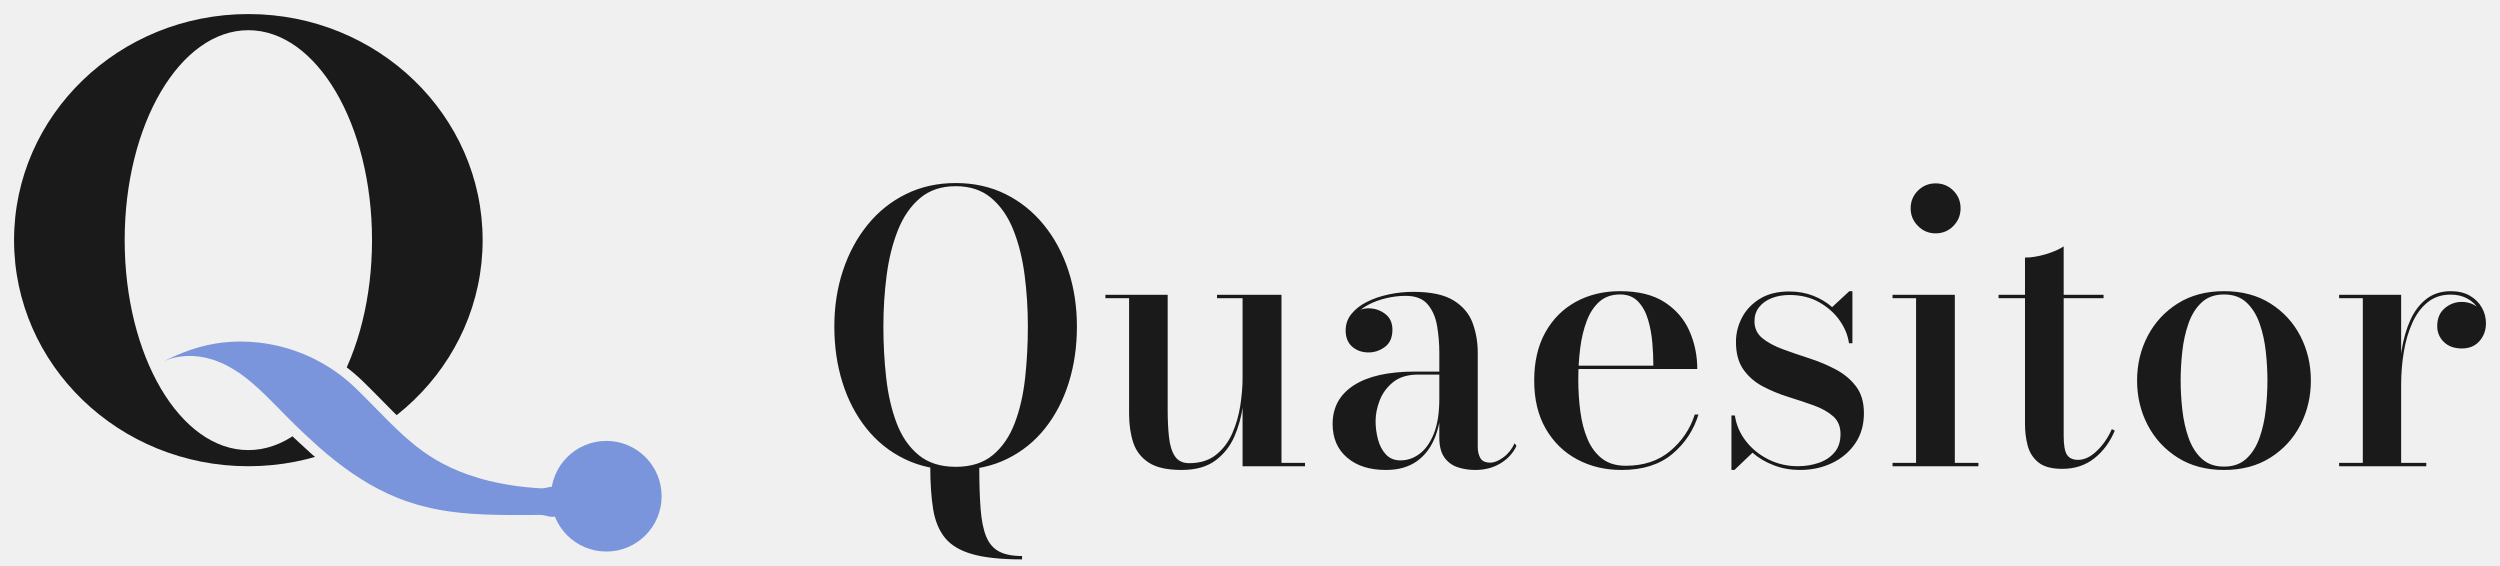
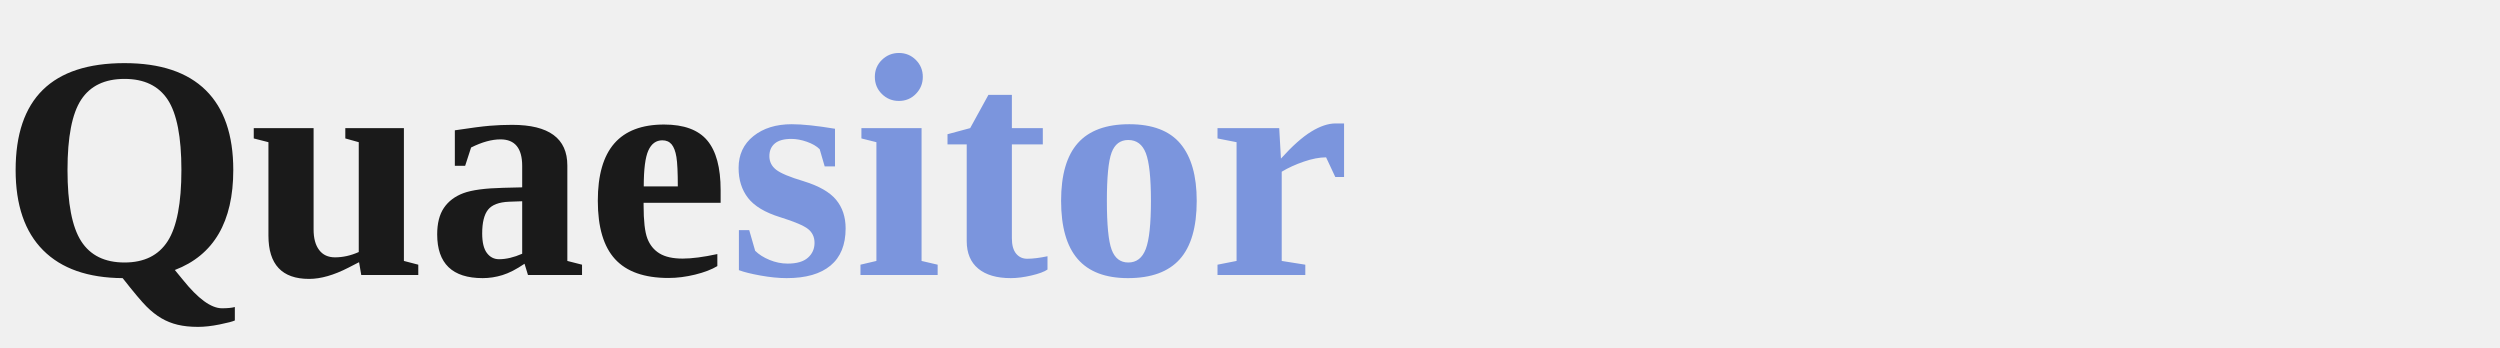
- <svg xmlns="http://www.w3.org/2000/svg" viewBox="-30.0 -30.0 5335.3 1207.0" role="img" aria-label="Quaesitor">
-   <defs>
-     <mask id="q-cut" maskUnits="userSpaceOnUse" x="-50" y="-50" width="1600" height="1400">
-       <rect x="-50" y="-50" width="1600" height="1400" fill="#fff" />
-       <path d="M319 741C321.5 740.1 329 737 334.2 735.4C339.3 733.9 344.5 732.7 349.7 731.8C354.9 730.9 360.1 730.3 365.3 730C370.5 729.6 375.7 729.6 380.9 729.8C386.1 730 391.3 730.5 396.4 731.2C401.5 731.9 406.6 732.9 411.6 734.1C416.6 735.3 421.6 736.7 426.5 738.3C431.4 740 436.2 741.8 441 743.9C445.8 745.9 450.5 748.2 455.2 750.6C459.9 753.1 464.5 755.7 469 758.5C473.6 761.3 478 764.2 482.5 767.3C486.9 770.4 491.3 773.7 495.7 777.1C500 780.5 504.3 784 508.6 787.7C512.9 791.3 517.1 795.1 521.4 799C525.6 802.9 529.8 806.9 534.1 811C538.3 815.1 542.5 819.3 546.8 823.5C551.1 827.8 555.4 832.1 559.7 836.5C564.1 840.9 568.4 845.4 572.9 849.9C577.3 854.5 581.9 859.1 586.5 863.7C591.1 868.3 595.8 873 600.7 877.7C605.5 882.5 610.4 887.2 615.5 892C620.6 896.8 625.6 901.4 631.2 906.5C636.8 911.7 643.1 917.6 649.1 922.9C655 928.2 661.1 933.4 667.1 938.4C673.1 943.4 679.1 948.3 685.1 953C691.2 957.8 697.2 962.4 703.3 966.9C709.4 971.4 715.5 975.7 721.6 979.9C727.8 984.1 734 988.2 740.2 992.1C746.5 996.1 752.8 999.9 759.1 1003.6C765.5 1007.2 772 1010.7 778.5 1014.1C785 1017.5 791.6 1020.7 798.3 1023.8C804.9 1026.8 811.7 1029.8 818.5 1032.5C825.4 1035.3 832.3 1037.9 839.4 1040.3C846.4 1042.7 853.5 1045 860.8 1047.1C868 1049.1 875.4 1051.1 882.8 1052.8C890.3 1054.6 897.8 1056.2 905.5 1057.6C913.2 1059.1 921 1060.4 929 1061.5C937 1062.6 945.1 1063.6 953.3 1064.5C961.6 1065.3 970 1066 978.6 1066.6C987.2 1067.2 995.9 1067.6 1004.9 1068C1013.9 1068.4 1023 1068.6 1032.4 1068.8C1041.8 1069 1051.4 1069 1061.3 1069.1C1071.1 1069.1 1081.2 1069.1 1091.6 1069.1C1102 1069 1112.7 1068.9 1123.7 1068.9C1134.7 1068.9 1151.8 1078.2 1157.5 1068.9C1163.2 1059.6 1163.3 1022.6 1157.9 1013.1C1152.5 1003.7 1135.6 1012.7 1125.1 1012.2C1114.5 1011.6 1104.3 1010.8 1094.4 1009.8C1084.6 1008.9 1075 1007.6 1065.9 1006.3C1056.7 1004.9 1047.8 1003.4 1039.3 1001.7C1030.7 1000.1 1022.5 998.3 1014.6 996.4C1006.6 994.4 999 992.4 991.7 990.2C984.4 988.1 977.3 985.8 970.5 983.5C963.7 981.1 957.2 978.7 951 976.2C944.7 973.6 938.7 971 932.8 968.3C927 965.6 921.4 962.9 916 960C910.6 957.2 905.4 954.3 900.3 951.3C895.3 948.3 890.4 945.3 885.6 942.1C880.8 939 876.2 935.8 871.6 932.5C867 929.2 862.6 925.8 858.2 922.3C853.7 918.8 849.4 915.3 845.1 911.6C840.7 907.9 836.4 904.2 832.1 900.3C827.8 896.4 823.5 892.4 819.2 888.3C814.8 884.2 810.5 879.9 806 875.6C801.6 871.2 797.1 866.8 792.5 862.2C787.9 857.5 783.2 852.8 778.5 848C773.7 843.1 768.8 838.1 763.7 833C758.7 827.9 753.5 822.7 748.1 817.3C742.8 811.9 737.4 806.4 731.5 800.8C725.6 795.1 719 788.9 712.5 783.4C706 777.9 699.4 772.6 692.7 767.7C686 762.8 679.2 758.1 672.3 753.8C665.4 749.4 658.4 745.4 651.4 741.6C644.4 737.8 637.3 734.3 630.2 731C623.1 727.8 615.9 724.8 608.8 722.1C601.6 719.4 594.5 716.9 587.3 714.7C580.2 712.5 573.1 710.6 566 708.8C559 707.1 551.9 705.7 544.9 704.4C538 703.1 531 702.1 524.2 701.3C517.4 700.5 510.6 699.9 503.9 699.5C497.3 699.1 490.7 698.9 484.2 698.8C477.7 698.8 471.3 699 465 699.3C458.7 699.7 452.5 700.2 446.5 700.9C440.4 701.5 434.5 702.4 428.6 703.4C422.8 704.4 417 705.5 411.4 706.8C405.8 708 400.3 709.4 394.8 711C389.4 712.5 384.1 714.1 378.9 715.9C373.6 717.6 368.5 719.5 363.4 721.4C358.3 723.4 353.4 725.4 348.4 727.5C343.4 729.7 338.6 731.9 333.7 734.1C328.8 736.4 321.4 739.9 319 741C316.6 742.1 316.5 741.9 319 741Z" fill="#000" stroke="#000" stroke-width="42.6" stroke-linejoin="round" />
-     </mask>
-   </defs>
-   <path d="M0.0 482.5a500.0 482.5 0 1 0 1000.0 0a500.0 482.5 0 1 0 -1000.0 0ZM236.068 482.5a263.932 448.058 0 1 1 527.864 0a263.932 448.058 0 1 1 -527.864 0Z" fill="#1A1A1A" fill-rule="evenodd" mask="url(#q-cut)" />
-   <path d="M319 741C321.5 740.1 329 737 334.2 735.4C339.3 733.9 344.5 732.7 349.7 731.8C354.9 730.9 360.1 730.3 365.3 730C370.5 729.6 375.7 729.6 380.9 729.8C386.1 730 391.3 730.5 396.4 731.2C401.5 731.9 406.6 732.9 411.6 734.1C416.6 735.3 421.6 736.7 426.5 738.3C431.4 740 436.2 741.8 441 743.9C445.8 745.9 450.5 748.2 455.2 750.6C459.9 753.1 464.5 755.7 469 758.5C473.6 761.3 478 764.2 482.5 767.3C486.9 770.4 491.3 773.7 495.7 777.1C500 780.5 504.3 784 508.6 787.7C512.9 791.3 517.1 795.1 521.4 799C525.6 802.9 529.8 806.9 534.1 811C538.3 815.1 542.5 819.3 546.8 823.5C551.1 827.8 555.4 832.1 559.7 836.5C564.1 840.9 568.4 845.4 572.9 849.9C577.3 854.5 581.9 859.1 586.5 863.7C591.1 868.3 595.8 873 600.7 877.7C605.5 882.5 610.4 887.2 615.5 892C620.6 896.8 625.6 901.4 631.2 906.5C636.8 911.7 643.1 917.6 649.1 922.9C655 928.2 661.1 933.4 667.1 938.4C673.1 943.4 679.1 948.3 685.1 953C691.2 957.8 697.2 962.4 703.3 966.9C709.4 971.4 715.5 975.7 721.6 979.9C727.8 984.1 734 988.2 740.2 992.1C746.5 996.1 752.8 999.9 759.1 1003.6C765.5 1007.2 772 1010.7 778.5 1014.1C785 1017.5 791.6 1020.7 798.3 1023.8C804.9 1026.8 811.7 1029.8 818.5 1032.5C825.4 1035.3 832.3 1037.9 839.4 1040.3C846.4 1042.7 853.5 1045 860.8 1047.1C868 1049.1 875.4 1051.1 882.8 1052.8C890.3 1054.6 897.8 1056.2 905.5 1057.6C913.2 1059.1 921 1060.4 929 1061.5C937 1062.6 945.1 1063.6 953.3 1064.5C961.6 1065.3 970 1066 978.6 1066.6C987.2 1067.2 995.9 1067.6 1004.9 1068C1013.9 1068.4 1023 1068.6 1032.4 1068.8C1041.8 1069 1051.4 1069 1061.3 1069.1C1071.1 1069.1 1081.2 1069.1 1091.6 1069.1C1102 1069 1112.7 1068.9 1123.7 1068.9C1134.7 1068.9 1151.8 1078.2 1157.5 1068.9C1163.2 1059.6 1163.3 1022.6 1157.9 1013.1C1152.5 1003.7 1135.6 1012.7 1125.1 1012.2C1114.5 1011.6 1104.3 1010.8 1094.4 1009.8C1084.6 1008.9 1075 1007.6 1065.9 1006.3C1056.7 1004.9 1047.8 1003.4 1039.3 1001.7C1030.7 1000.1 1022.5 998.3 1014.6 996.4C1006.6 994.4 999 992.4 991.7 990.2C984.4 988.1 977.3 985.8 970.5 983.5C963.7 981.1 957.2 978.7 951 976.2C944.7 973.6 938.7 971 932.8 968.3C927 965.6 921.4 962.9 916 960C910.6 957.2 905.4 954.3 900.3 951.3C895.3 948.3 890.4 945.3 885.6 942.1C880.8 939 876.2 935.8 871.6 932.5C867 929.2 862.6 925.8 858.2 922.3C853.7 918.8 849.4 915.3 845.1 911.6C840.7 907.9 836.4 904.2 832.1 900.3C827.8 896.4 823.5 892.4 819.2 888.3C814.8 884.2 810.5 879.9 806 875.6C801.6 871.2 797.1 866.8 792.5 862.2C787.9 857.5 783.2 852.8 778.5 848C773.7 843.1 768.8 838.1 763.7 833C758.7 827.9 753.5 822.7 748.1 817.3C742.8 811.9 737.4 806.4 731.5 800.8C725.6 795.1 719 788.9 712.5 783.4C706 777.9 699.4 772.6 692.7 767.7C686 762.8 679.2 758.1 672.3 753.8C665.4 749.4 658.4 745.4 651.4 741.6C644.4 737.8 637.3 734.3 630.2 731C623.1 727.8 615.9 724.8 608.8 722.1C601.6 719.4 594.5 716.9 587.3 714.7C580.2 712.5 573.1 710.6 566 708.8C559 707.1 551.9 705.7 544.9 704.4C538 703.1 531 702.1 524.2 701.3C517.4 700.5 510.6 699.9 503.9 699.5C497.3 699.1 490.7 698.9 484.2 698.8C477.7 698.8 471.3 699 465 699.3C458.7 699.7 452.5 700.2 446.5 700.9C440.4 701.5 434.5 702.4 428.6 703.4C422.8 704.4 417 705.5 411.4 706.8C405.8 708 400.3 709.4 394.8 711C389.4 712.5 384.1 714.1 378.9 715.9C373.6 717.6 368.5 719.5 363.4 721.4C358.3 723.4 353.4 725.4 348.4 727.5C343.4 729.7 338.6 731.9 333.7 734.1C328.8 736.4 321.4 739.9 319 741C316.6 742.1 316.5 741.9 319 741Z" fill="#7B95DD" />
-   <path d="M1145.9 1029.0a118.0 118.0 0 1 0 236.1 0a118.0 118.0 0 1 0 -236.1 0Z" fill="#7B95DD" />
-   <path transform="translate(1713.9 965.0) scale(0.3976)" d="M1099.867 500.0Q932.586 500.0 833.856 472.158Q735.125 444.316 686.575 384.798Q638.024 325.279 622.574 230.129Q607.124 134.98 607.124 -0.048Q675.209 14.89 739.301 14.932Q803.394 14.974 870.155 -0.048Q870.155 135.916 877.321 228.753Q884.486 321.59 907.336 377.307Q930.186 433.024 976.224 457.515Q1022.262 482.006 1099.867 482.006ZM743.925 20.0Q589.792 20.0 468.806 -39.15Q347.821 -98.3 263.752 -203.978Q179.684 -309.656 135.946 -449.323Q92.208 -588.989 92.208 -750.0Q92.208 -911.011 138.673 -1050.677Q185.138 -1190.344 270.878 -1296.022Q356.619 -1401.7 476.722 -1460.85Q596.825 -1520.0 743.925 -1520.0Q891.025 -1520.0 1010.556 -1460.85Q1130.086 -1401.7 1216.196 -1296.022Q1302.306 -1190.344 1348.286 -1050.677Q1394.266 -911.011 1394.266 -750.0Q1394.266 -588.989 1350.786 -449.323Q1307.306 -309.656 1223.668 -203.978Q1140.03 -98.3 1019.044 -39.15Q898.058 20.0 743.925 20.0ZM743.925 3.149Q867.504 3.149 943.594 -60.462Q1019.684 -124.072 1060.615 -231.675Q1101.547 -339.278 1116.277 -473.979Q1131.007 -608.679 1131.007 -750.3Q1131.007 -891.837 1113.535 -1026.279Q1096.063 -1160.722 1053.115 -1268.325Q1010.167 -1375.928 934.794 -1439.538Q859.42 -1503.149 743.925 -1503.149Q628.346 -1503.149 552.757 -1439.521Q477.167 -1375.893 434.047 -1268.302Q390.927 -1160.712 373.198 -1026.274Q355.468 -891.837 355.468 -750.258Q355.468 -608.679 370.628 -473.96Q385.787 -339.241 426.547 -231.665Q467.307 -124.09 544.257 -60.47Q621.206 3.149 743.925 3.149ZM1955.954 20.0Q1840.53 20.0 1779.794 -19.5Q1719.058 -59.0 1696.685 -127.0Q1674.313 -195.0 1674.313 -282.0V-902.006H1547.158V-920.0H1881.456V-302.878Q1881.456 -218.878 1888.73 -154.253Q1896.003 -89.628 1920.705 -53.004Q1945.407 -16.379 1996.799 -16.379Q2085.254 -16.379 2141.744 -61.964Q2198.234 -107.548 2228.983 -178.399Q2259.732 -249.25 2271.592 -327.943Q2283.453 -406.636 2283.453 -473.024L2296.238 -479.905Q2296.238 -409.784 2284.903 -323.87Q2273.568 -237.956 2239.547 -159.66Q2205.526 -81.364 2137.509 -30.682Q2069.491 20.0 1955.954 20.0ZM2283.453 0.0V-902.006H2146.253V-920.0H2492.316V-17.994H2618.555V0.0ZM3532.665 20.0Q3480.764 20.0 3436.894 5.004Q3393.023 -9.991 3366.262 -47.927Q3339.502 -85.863 3339.502 -153.119V-609.0Q3339.502 -681.0 3327.786 -751.529Q3316.07 -822.058 3277.526 -868.301Q3238.982 -914.545 3158.982 -914.545Q3108.893 -914.545 3056.338 -902.536Q3003.783 -890.528 2958.986 -867.097Q2914.189 -843.666 2886.463 -809.209Q2858.736 -774.752 2858.736 -729.2H2838.743Q2838.743 -783.42 2876.094 -815.51Q2913.444 -847.601 2959.745 -847.601Q3009.046 -847.601 3048.396 -818Q3087.746 -788.4 3087.746 -733.2Q3087.746 -670.119 3047.396 -640.459Q3007.046 -610.799 2959.745 -610.799Q2907.444 -610.799 2872.094 -641.459Q2836.743 -672.119 2836.743 -729.2Q2836.743 -778.72 2867.427 -817.06Q2898.111 -855.4 2950.075 -881.76Q3002.039 -908.12 3067.051 -922.06Q3132.063 -936.0 3200.063 -936.0Q3342.264 -936.0 3416.758 -889.47Q3491.253 -842.94 3518.519 -768.22Q3545.786 -693.5 3545.786 -609.0V-102.768Q3545.786 -68.415 3559.688 -43.861Q3573.591 -19.307 3613.603 -19.307Q3643.828 -19.307 3682.392 -46.992Q3720.956 -74.678 3743.653 -123.286L3753.639 -109.035Q3726.686 -51.375 3668.138 -15.688Q3609.591 20.0 3532.665 20.0ZM3051.743 20.0Q2921.743 20.0 2844.243 -46.5Q2766.743 -113.0 2766.743 -227.0Q2766.743 -361.0 2880.803 -434.499Q2994.863 -507.998 3207.863 -507.998H3432.502V-492.003H3226.541Q3142.041 -492.003 3091.92 -451.648Q3041.799 -411.293 3019.585 -353.686Q2997.372 -296.079 2997.372 -242.48Q2997.372 -193.18 3010.141 -144.399Q3022.911 -95.618 3052.602 -63.487Q3082.293 -31.356 3131.213 -31.356Q3185.665 -31.356 3233.066 -66.256Q3280.468 -101.156 3309.985 -174.495Q3339.502 -247.833 3339.502 -362.719H3351.323Q3351.323 -247.543 3318.692 -161.339Q3286.061 -75.135 3219.902 -27.568Q3153.743 20.0 3051.743 20.0ZM4317.605 20.0Q4185.18 20.0 4078.999 -36.94Q3972.819 -93.88 3910.774 -201.24Q3848.73 -308.6 3848.73 -460.0Q3848.73 -611.4 3908.587 -718.588Q3968.443 -825.776 4072.608 -882.716Q4176.773 -939.656 4309.541 -939.656Q4457.166 -939.656 4548.369 -880.704Q4639.572 -821.752 4681.79 -726.327Q4724.009 -630.903 4724.009 -521.903H3983.018V-539.954H4488.206Q4488.582 -597.679 4482.798 -663.629Q4477.014 -729.579 4459.366 -788.405Q4441.718 -847.231 4405.782 -884.618Q4369.845 -922.006 4309.541 -922.006Q4242.53 -922.006 4198.95 -883.517Q4155.37 -845.028 4130.568 -779.475Q4105.766 -713.922 4095.59 -632.761Q4085.414 -551.601 4085.414 -465.601Q4085.414 -377.036 4096.354 -293.899Q4107.293 -210.762 4135.162 -145.243Q4163.03 -79.724 4212.742 -41.127Q4262.454 -2.53 4339.858 -2.53Q4484.317 -2.53 4578.869 -81.815Q4673.421 -161.1 4710.421 -277.404H4730.479Q4691.479 -150.498 4589.454 -65.249Q4487.43 20.0 4317.605 20.0ZM4907.457 20.0V-272.527H4925.851Q4937.359 -195.538 4986.014 -133.654Q5034.669 -71.771 5107.323 -35.971Q5179.977 -0.17 5263.627 -0.17Q5323.092 -0.17 5375.495 -17.96Q5427.898 -35.75 5460.392 -73.817Q5492.887 -111.883 5492.887 -172.757Q5492.887 -233.865 5452.382 -269.033Q5411.878 -304.2 5348.023 -326.932Q5284.168 -349.664 5212.3 -372.166Q5140.431 -394.668 5076.576 -428.172Q5012.721 -461.676 4972.217 -518.245Q4931.712 -574.813 4931.712 -667.15Q4931.712 -735.351 4963.797 -797.213Q4995.881 -859.076 5059.494 -898.538Q5123.106 -938.0 5217.706 -938.0Q5288.427 -938.0 5346.653 -914.968Q5404.879 -891.935 5447.879 -854.127L5540.367 -939.656H5556.706V-660.0H5538.368Q5529.62 -724.029 5487.661 -783.319Q5445.702 -842.608 5377.239 -880.879Q5308.776 -919.15 5219.482 -919.15Q5166.16 -919.15 5123.449 -902.302Q5080.739 -885.454 5055.888 -853.801Q5031.038 -822.149 5031.038 -778.236Q5031.038 -721.804 5073.489 -687.299Q5115.939 -652.795 5182.916 -628.145Q5249.893 -603.495 5324.795 -579.315Q5399.698 -555.135 5466.675 -519.893Q5533.652 -484.651 5576.102 -428.691Q5618.553 -372.73 5618.553 -284.393Q5618.553 -191.193 5572.08 -122.859Q5525.608 -54.524 5447.771 -17.262Q5369.935 20.0 5275.366 20.0Q5200.933 20.0 5135.653 -4.726Q5070.372 -29.452 5020.444 -72.521L4923.452 20.0ZM6003.251 -1249.934Q5948.014 -1249.934 5908.663 -1289.561Q5869.313 -1329.188 5869.313 -1384.216Q5869.313 -1440.58 5908.663 -1479.43Q5948.014 -1518.281 6003.251 -1518.281Q6059.615 -1518.281 6098.465 -1479.43Q6137.316 -1440.58 6137.316 -1384.216Q6137.316 -1328.979 6098.465 -1289.456Q6059.615 -1249.934 6003.251 -1249.934ZM6106.456 -920.0V-17.994H6233.039V0.0H5772.214V-17.994H5898.453V-902.006H5772.214V-920.0ZM6683.215 14.0Q6597.015 14.0 6554.333 -21.122Q6511.651 -56.244 6497.369 -111.094Q6483.088 -165.944 6483.088 -225.144V-1120.0Q6534.388 -1120.0 6594.417 -1137.95Q6654.446 -1155.9 6690.747 -1180.0V-163.123Q6690.747 -88.123 6708.719 -61.171Q6726.691 -34.219 6767.778 -34.219Q6819.184 -34.219 6869.391 -82.793Q6919.599 -131.367 6949.156 -199.282L6964.975 -191.277Q6927.6 -100.435 6856.124 -43.218Q6784.648 14.0 6683.215 14.0ZM6341.214 -902.006V-920.0H6904.747V-902.006ZM7551.475 20.0Q7407.884 20.0 7303.217 -46.0Q7198.55 -112.0 7141.64 -221.0Q7084.73 -330.0 7084.73 -460.0Q7084.73 -590.0 7141.64 -699.0Q7198.55 -808.0 7303.217 -873.828Q7407.884 -939.656 7551.475 -939.656Q7695.485 -939.656 7800.029 -873.828Q7904.572 -808.0 7961.052 -699.0Q8017.532 -590.0 8017.532 -460.0Q8017.532 -330.0 7961.052 -221.0Q7904.572 -112.0 7800.029 -46.0Q7695.485 20.0 7551.475 20.0ZM7551.475 2.006Q7625.71 2.006 7671.742 -40.933Q7717.773 -83.872 7742.169 -153.247Q7766.565 -222.622 7775.479 -303.671Q7784.392 -384.72 7784.392 -460.02Q7784.392 -536.181 7775.479 -616.779Q7766.565 -697.378 7742.169 -766.753Q7717.773 -836.128 7671.742 -879.067Q7625.71 -922.006 7551.475 -922.006Q7477.239 -922.006 7431.208 -879.067Q7385.176 -836.128 7360.781 -766.753Q7336.385 -697.378 7327.471 -616.759Q7318.557 -536.14 7318.557 -459.98Q7318.557 -384.679 7327.471 -303.651Q7336.385 -222.622 7360.781 -153.247Q7385.176 -83.872 7431.208 -40.933Q7477.239 2.006 7551.475 2.006ZM8490.483 -438.082Q8490.483 -532.68 8504.594 -621.909Q8518.705 -711.139 8550.77 -782.938Q8582.835 -854.738 8636.696 -897.169Q8690.557 -939.6 8769.225 -939.6Q8828.838 -939.6 8870.806 -915.334Q8912.775 -891.067 8935.039 -851.878Q8957.304 -812.69 8957.304 -767.609Q8957.304 -711.428 8922.603 -671.776Q8887.903 -632.123 8827.99 -632.123Q8767.185 -632.123 8731.484 -666.878Q8695.784 -701.633 8695.784 -751.813Q8695.784 -813.982 8735.942 -848.013Q8776.101 -882.044 8827.026 -882.044Q8863.678 -882.044 8892.957 -866.373Q8922.235 -850.702 8939.027 -824.782Q8955.82 -798.861 8955.82 -767.609H8938.509Q8938.509 -808.807 8917.257 -843.639Q8896.004 -878.471 8857.663 -899.838Q8819.321 -921.206 8767.57 -921.206Q8695.607 -921.206 8644.931 -880.688Q8594.255 -840.169 8562.834 -771.099Q8531.413 -702.029 8516.747 -615.74Q8502.08 -529.451 8502.08 -438.082ZM8502.08 -920.0V-17.994H8636.926V0.0H8169.158V-17.994H8296.313V-902.006H8169.158V-920.0Z" fill="#1A1A1A" />
+ <svg xmlns="http://www.w3.org/2000/svg" viewBox="0 0 1000 139.1" role="img" aria-label="Quaesitor">
+   <text x="0" y="110" font-family="Cambria, Georgia, 'Times New Roman', serif" font-size="128" font-weight="bold" textLength="690" lengthAdjust="spacingAndGlyphs" fill="#1A1A1A">Quae<tspan fill="#7B95DD">sitor</tspan>
+   </text>
</svg>
